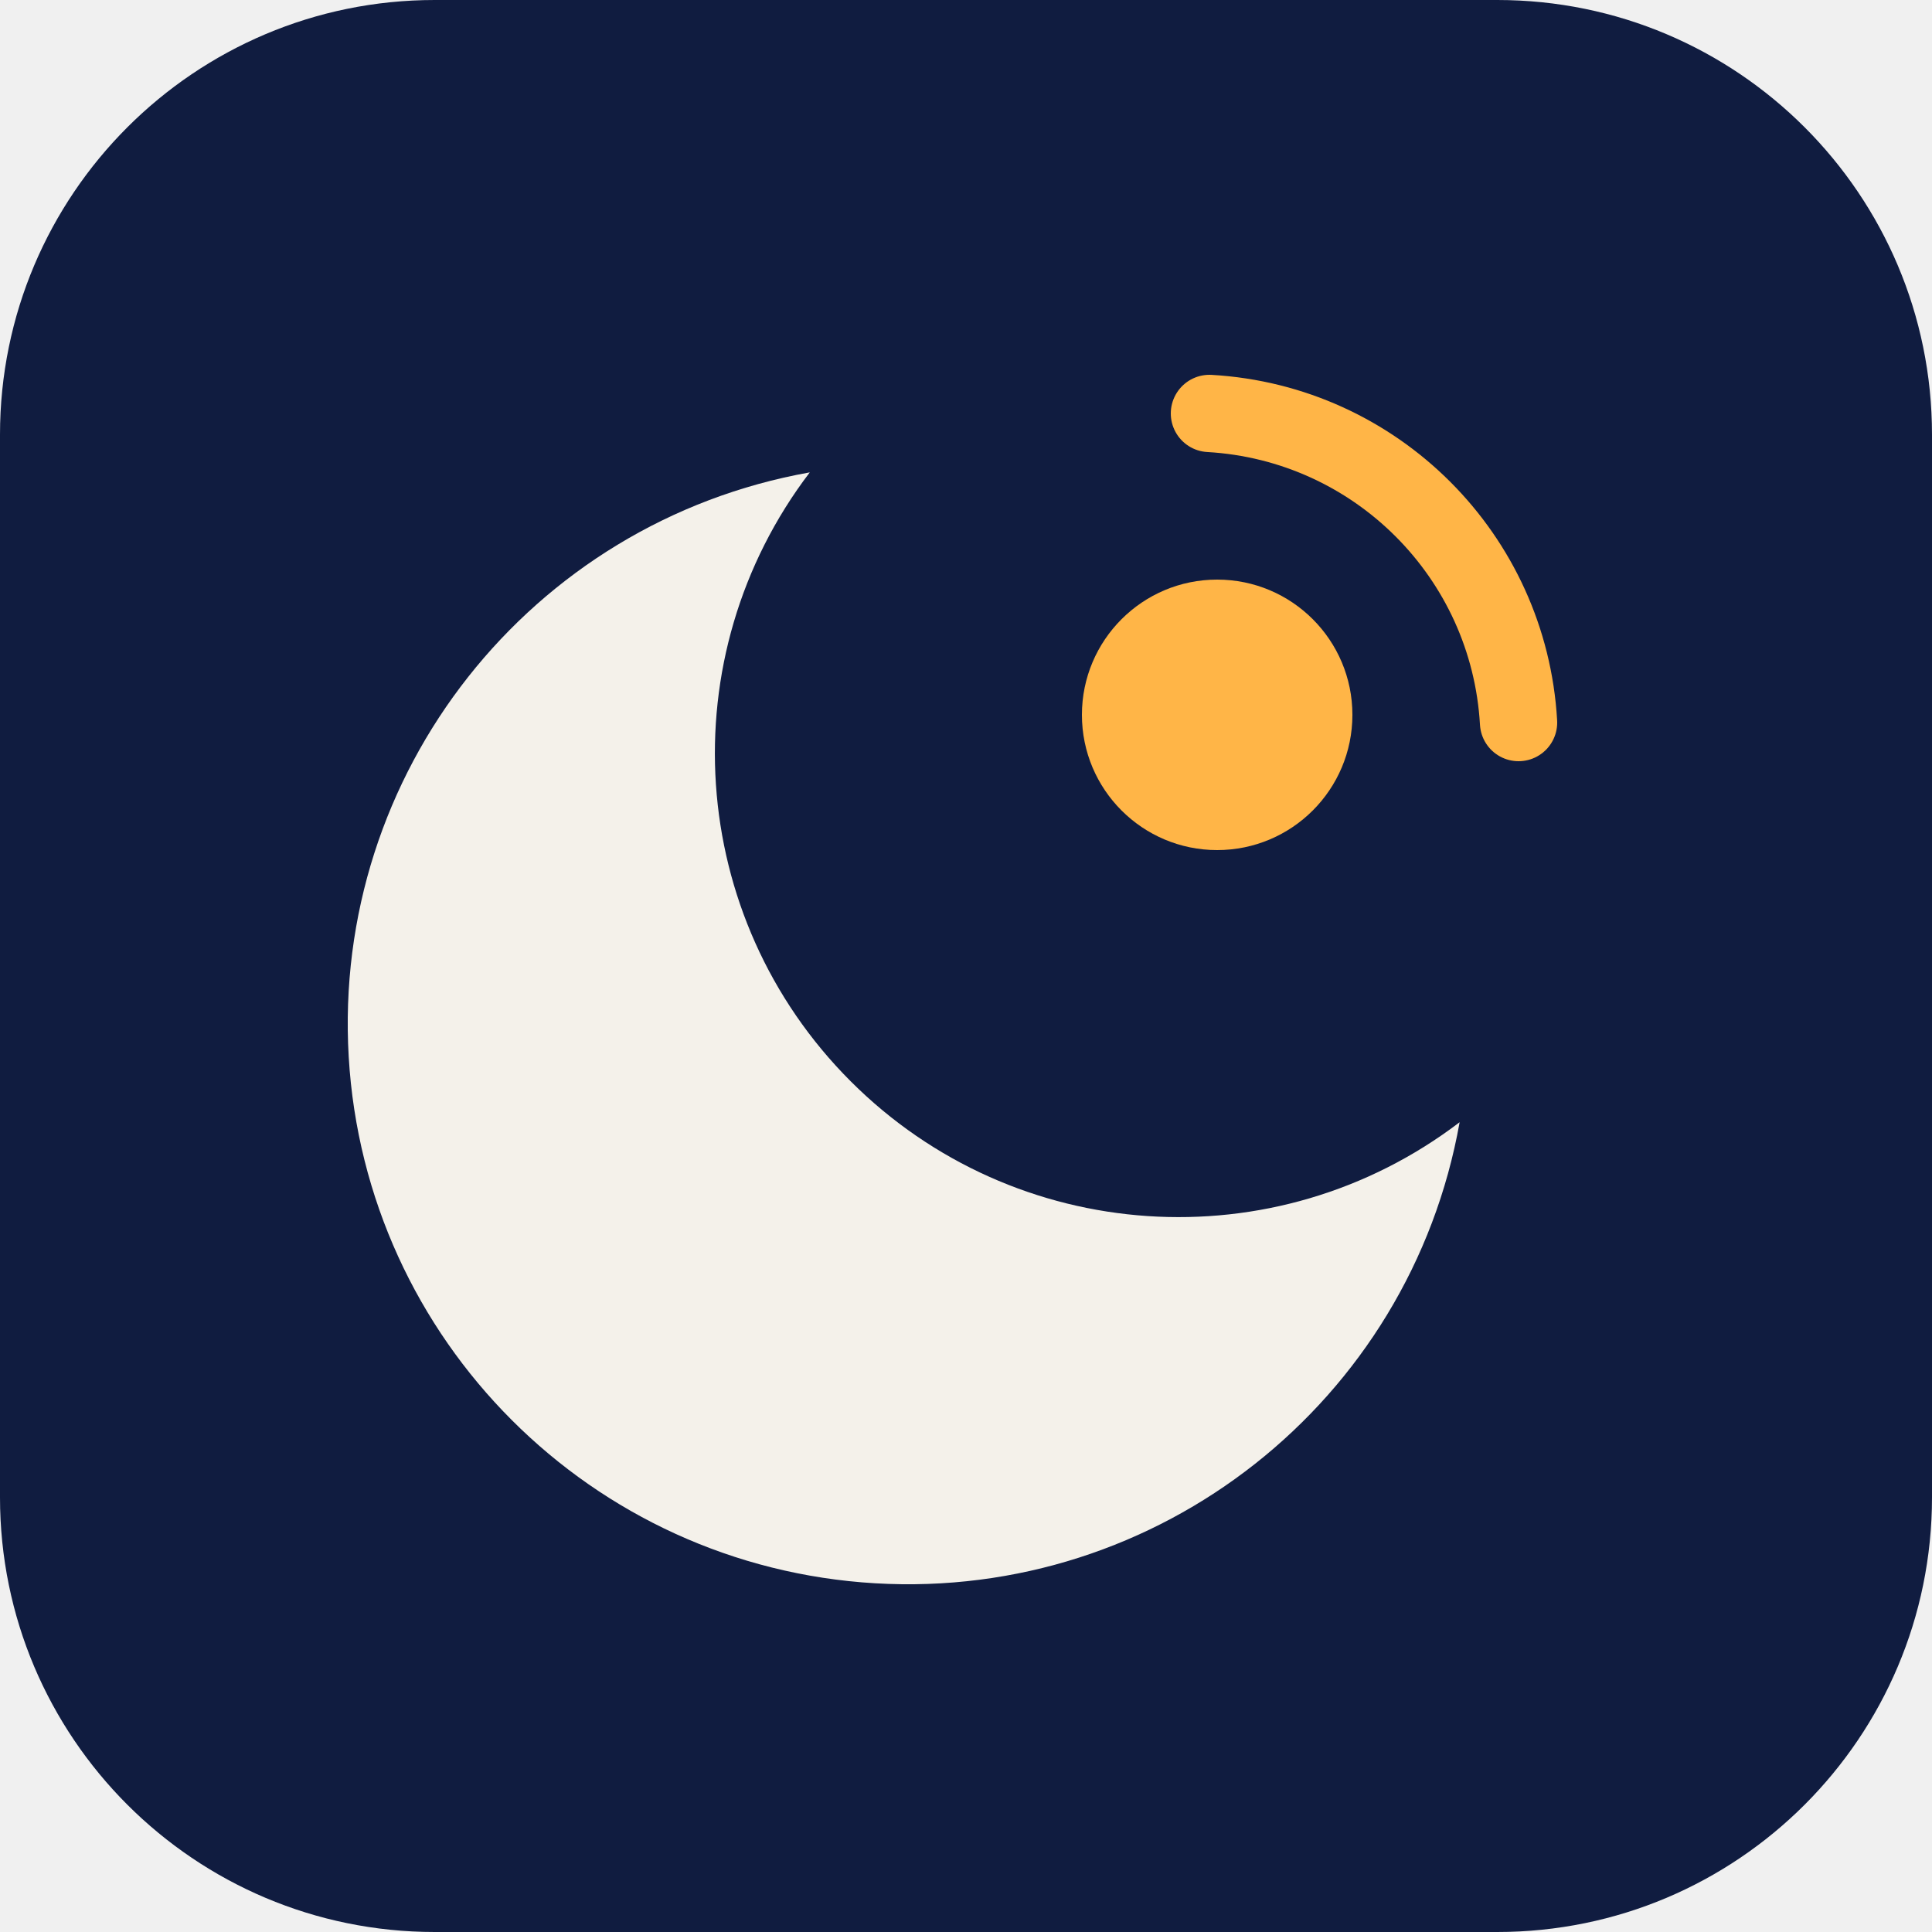
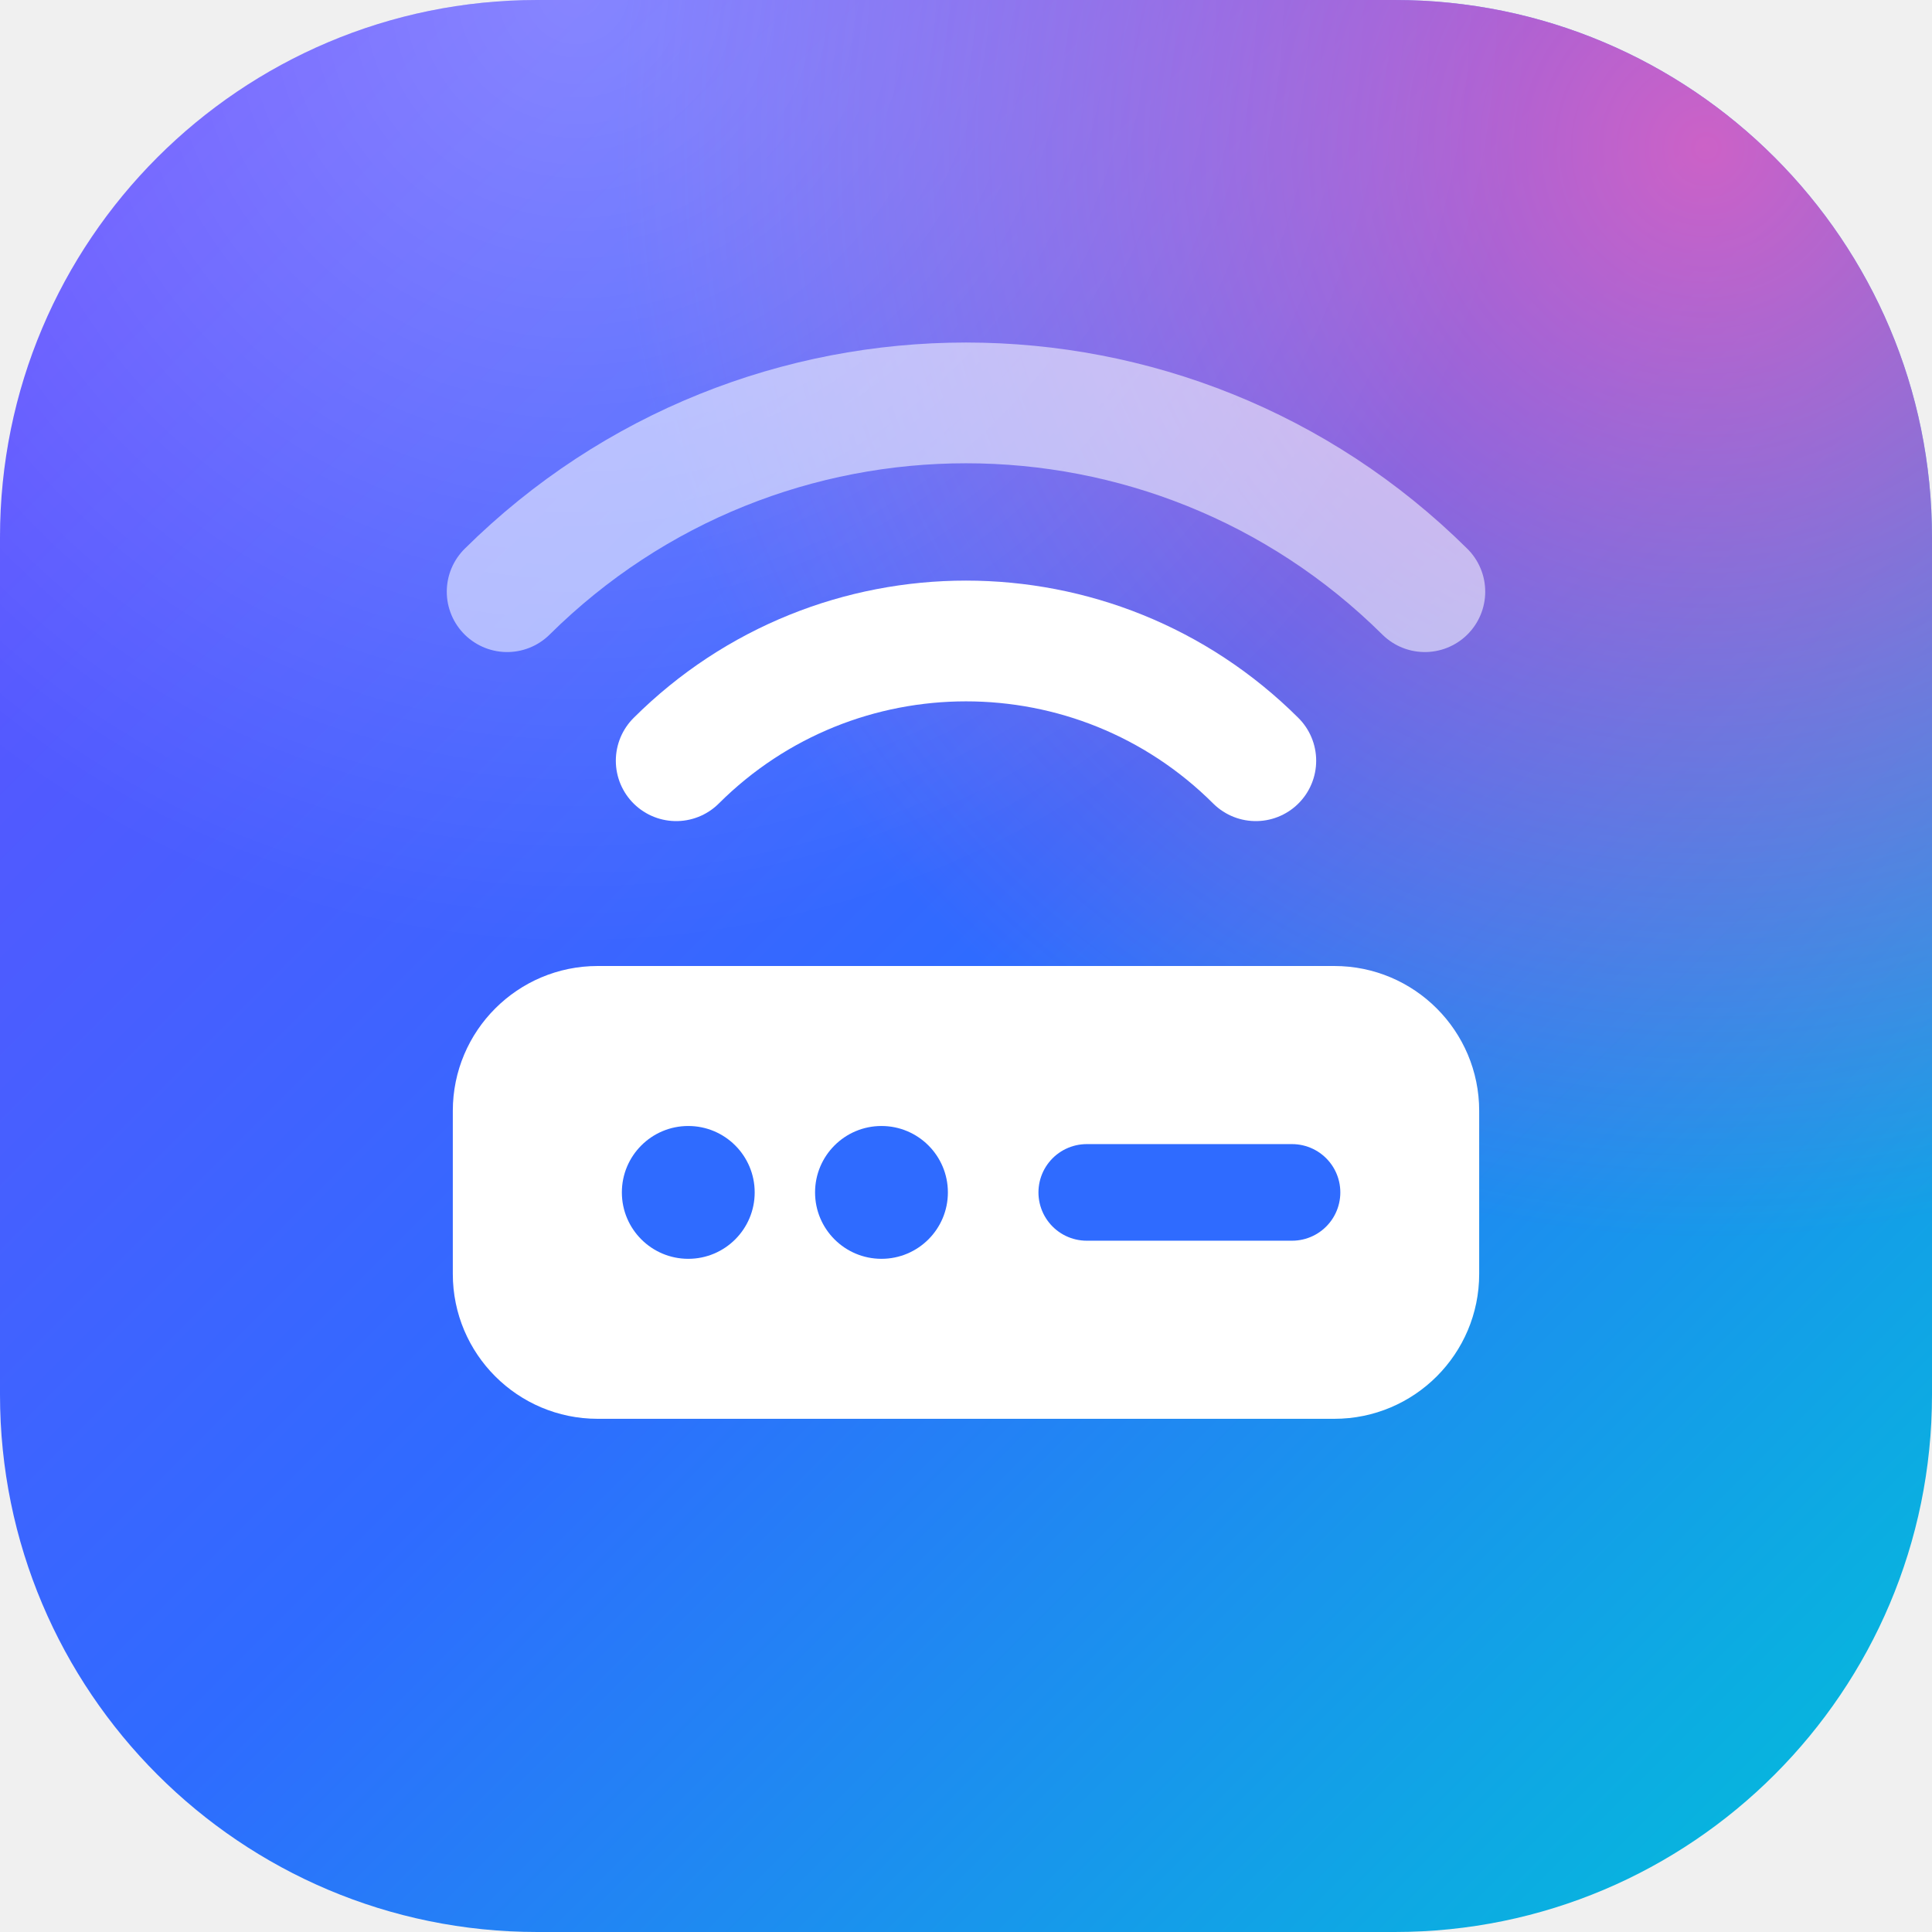
- <svg xmlns="http://www.w3.org/2000/svg" viewBox="0 0 100 100">
-   <rect width="100" height="100" rx="22.5" fill="#101C40" />
-   <path d="M41.914 24.45A29 29 0 1 0 75.55 58.086A24 24 0 0 1 41.914 24.45Z" fill="#F4F1EA" />
-   <path d="M62.6 21.4A17 17 0 0 1 78.6 37.4" stroke="#FFB547" stroke-width="4" stroke-linecap="round" fill="none" />
-   <circle cx="63" cy="37" r="7" fill="#FFB547" />
+ <svg xmlns="http://www.w3.org/2000/svg" viewBox="0 0 32 32">
+   <defs>
+     <linearGradient id="g" x1="0" y1="0" x2="1" y2="1">
+       <stop offset="0" stop-color="#6a4dff" />
+       <stop offset=".5" stop-color="#2f6bff" />
+       <stop offset="1" stop-color="#00c2d8" />
+     </linearGradient>
+     <radialGradient id="p" cx=".88" cy=".08" r=".8">
+       <stop offset="0" stop-color="#ff5fb4" stop-opacity=".75" />
+       <stop offset=".7" stop-color="#ff5fb4" stop-opacity="0" />
+     </radialGradient>
+     <radialGradient id="w" cx=".3" cy="0" r=".7">
+       <stop offset="0" stop-color="#fff" stop-opacity=".28" />
+       <stop offset=".7" stop-color="#fff" stop-opacity="0" />
+     </radialGradient>
+   </defs>
+   <rect width="32" height="32" rx="8.9" fill="url(#g)" />
+   <rect width="32" height="32" rx="8.9" fill="url(#p)" />
+   <rect width="32" height="32" rx="8.9" fill="url(#w)" />
+   <g transform="translate(0 0) scale(1)">
+     <path d="M11.2 12.6a6.8 6.8 0 0 1 9.6 0" stroke="#fff" stroke-width="2" stroke-linecap="round" fill="none" />
+     <path d="M8.4 9.8a10.8 10.8 0 0 1 15.2 0" stroke="#fff" stroke-opacity=".55" stroke-width="2" stroke-linecap="round" fill="none" />
+     <rect x="7.5" y="16" width="17" height="7.5" rx="2.4" fill="#fff" />
+     <circle cx="11.4" cy="19.75" r="1.1" fill="#2f6bff" />
+     <circle cx="14.6" cy="19.75" r="1.1" fill="#2f6bff" />
+     <path d="M18 19.75h3.4" stroke="#2f6bff" stroke-width="1.6" stroke-linecap="round" />
+   </g>
</svg>
